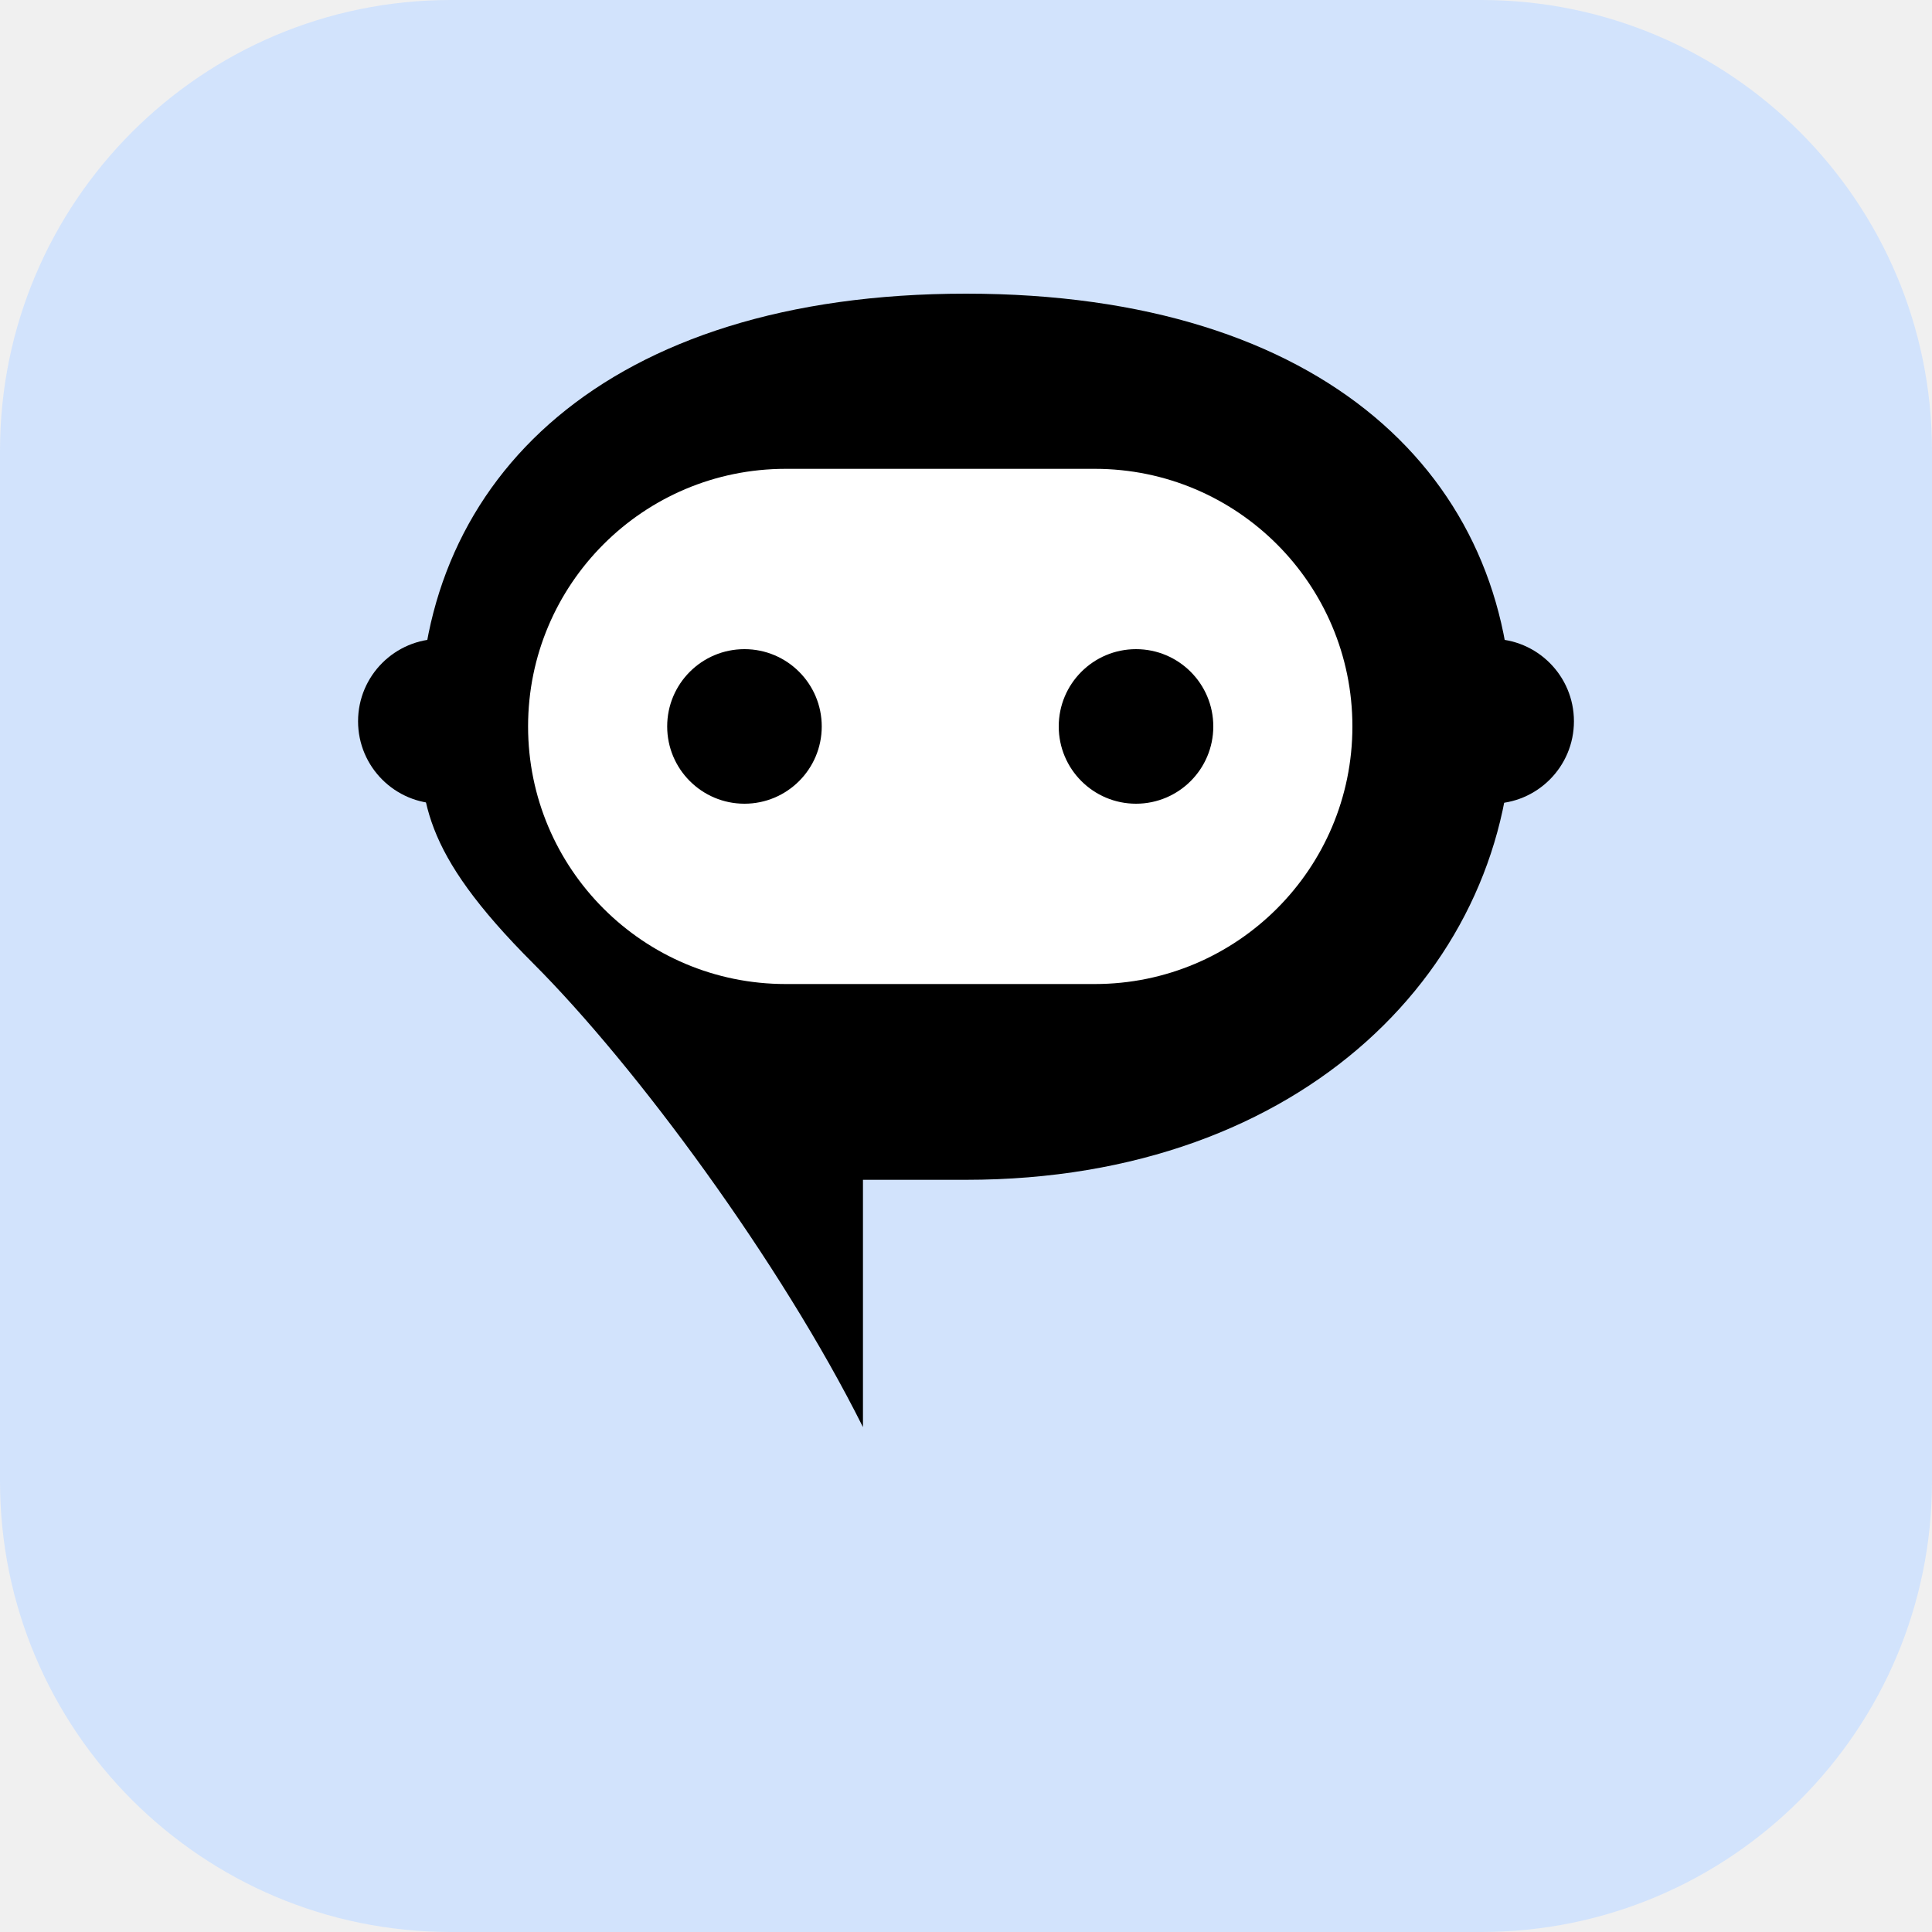
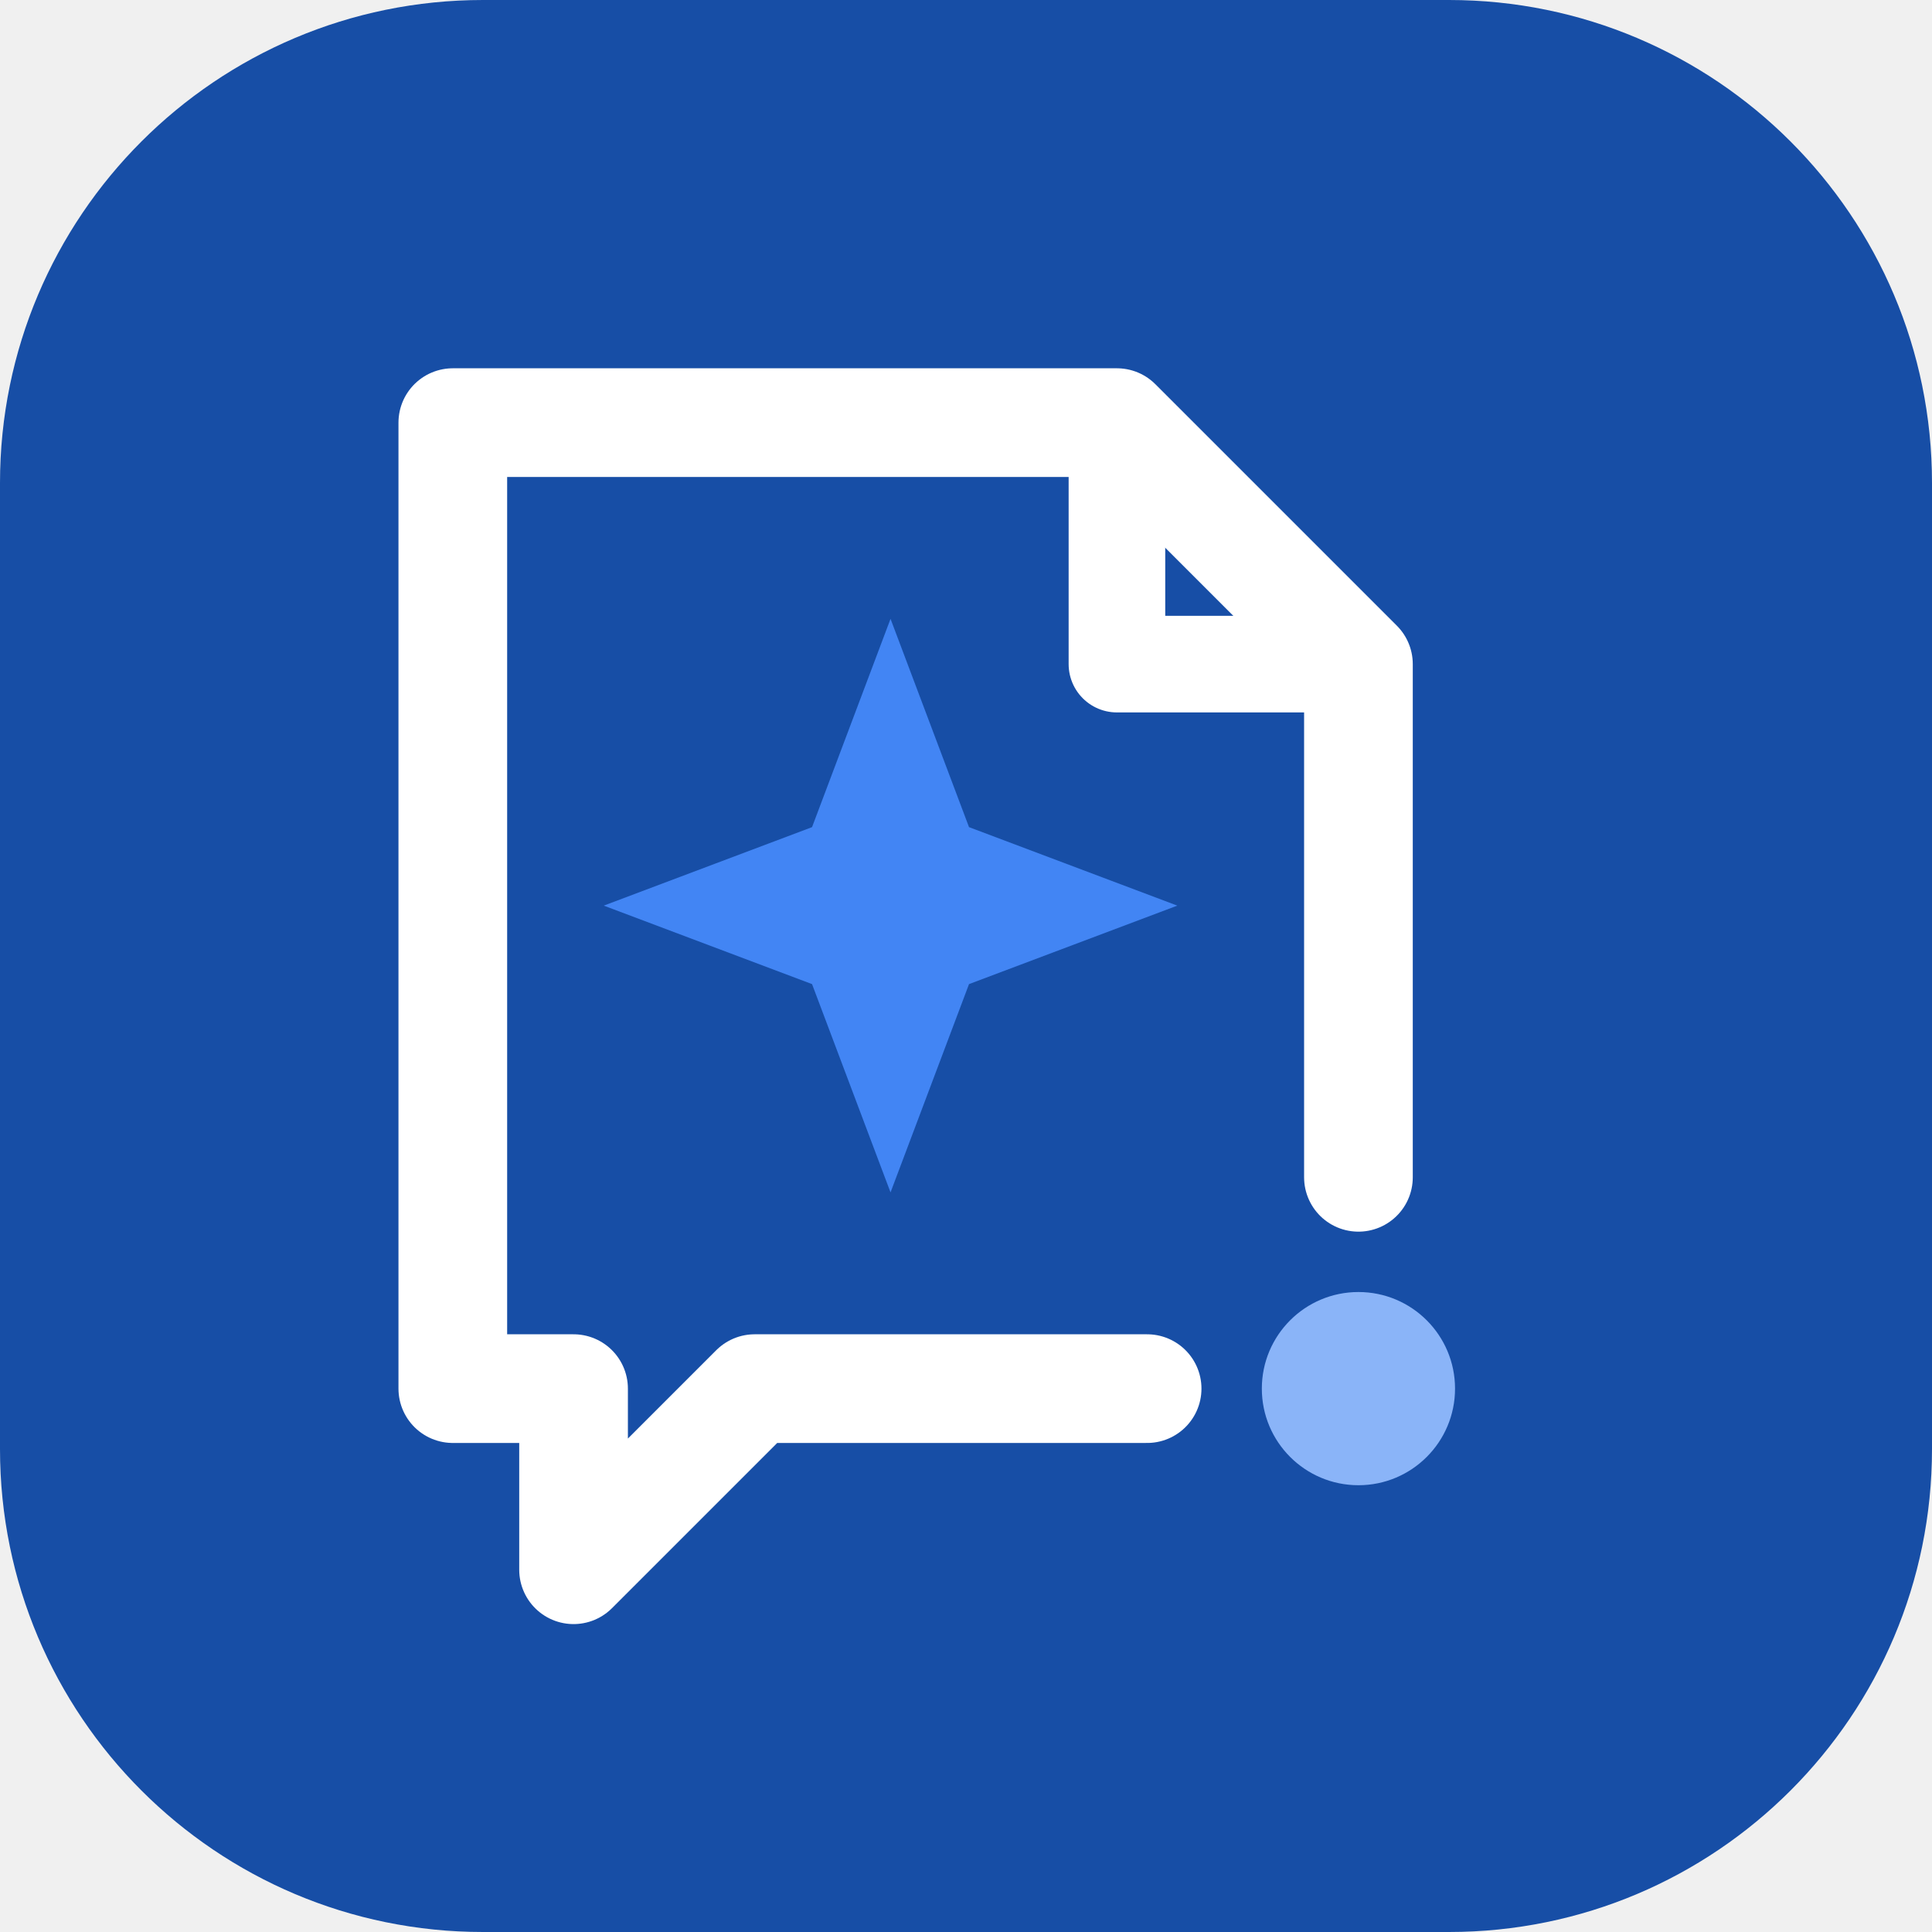
- <svg xmlns="http://www.w3.org/2000/svg" viewBox="0 0 300 300">
-   <rect width="300" height="300" rx="70" fill="#d2e3fc" />
-   <g transform="translate(30 20) scale(0.8)">
-     <circle cx="48" cy="115" r="16" />
-     <circle cx="252" cy="115" r="16" />
-     <path d="M150 32C220 32 256 68 256 115C256 162 216 204 150 204L130 204L130 252C114 220 86 182 66 162C44 140 44 130 44 115C44 68 80 32 150 32Z" />
-     <rect x="65" y="66" width="160" height="100" rx="50" fill="#fff" />
-     <circle cx="107" cy="116" r="15" />
-     <circle cx="183" cy="116" r="15" />
-   </g>
+ <svg xmlns="http://www.w3.org/2000/svg" width="512" height="512" viewBox="0 0 64 64" fill="none">
+   <rect width="64" height="64" rx="16" fill="#174EA6" />
+   <path d="M38 46H25L19 52V46H15V14H37L45 22V39" stroke="#FFFFFF" stroke-width="3.6" stroke-linecap="round" stroke-linejoin="round" />
+   <path d="M37 14V22H45" stroke="#FFFFFF" stroke-width="3.2" stroke-linecap="round" stroke-linejoin="round" />
+   <path d="M29.5 20.5L32.1 27.4L39 30L32.1 32.6L29.5 39.5L26.9 32.6L20 30L26.9 27.4L29.5 20.5Z" fill="#4285F4" />
+   <circle cx="45" cy="46" r="3.2" fill="#8AB4F8" />
</svg>
